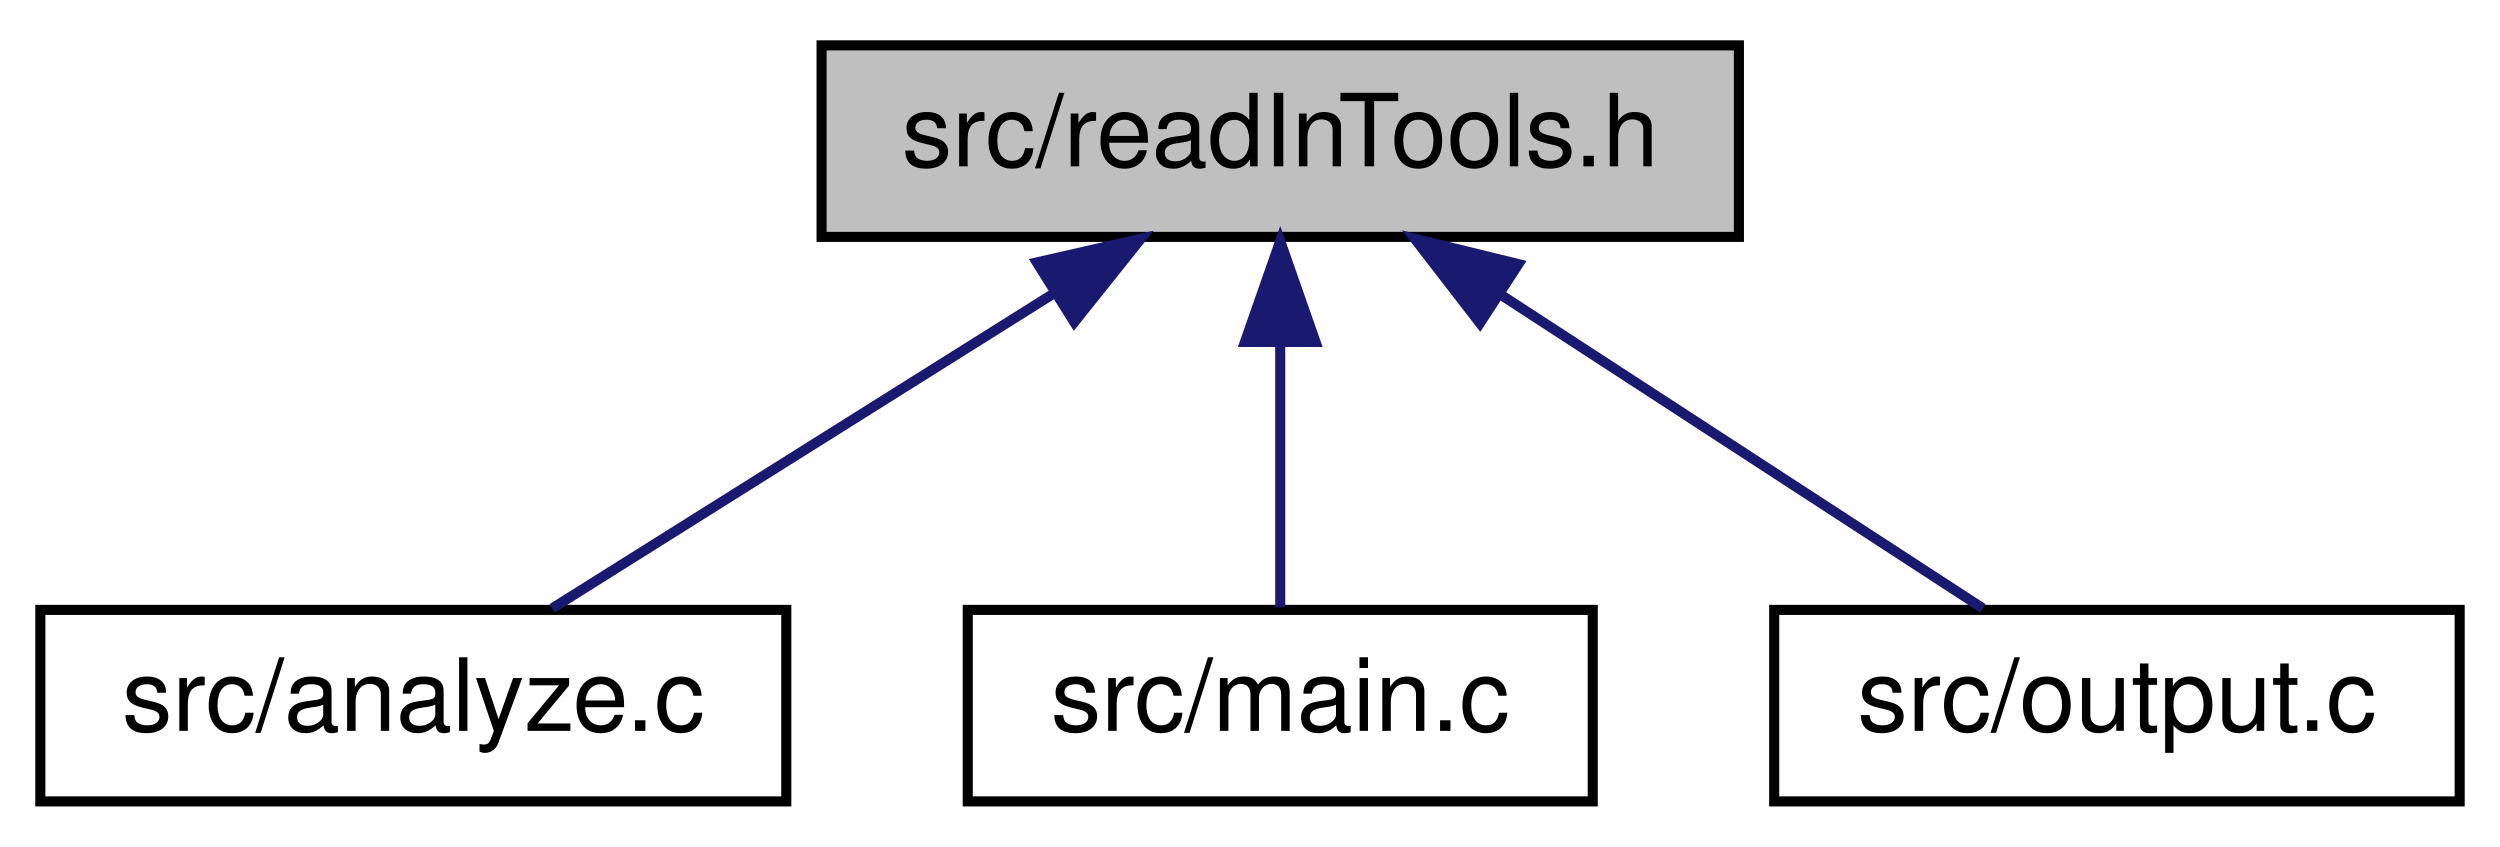
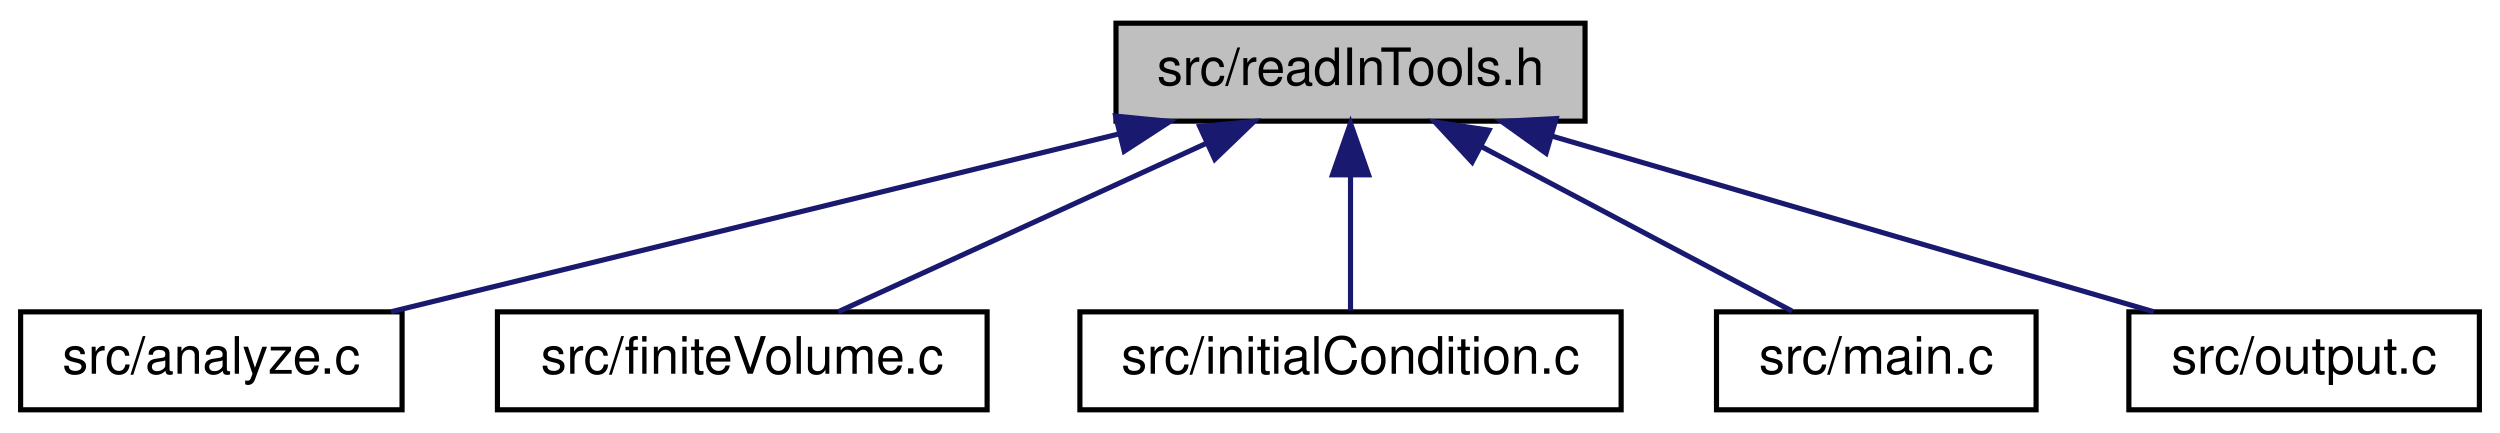
- <svg xmlns="http://www.w3.org/2000/svg" xmlns:xlink="http://www.w3.org/1999/xlink" width="248pt" height="84pt" viewBox="0.00 0.00 248.00 84.00">
+ <svg xmlns="http://www.w3.org/2000/svg" xmlns:xlink="http://www.w3.org/1999/xlink" width="485pt" height="84pt" viewBox="0.00 0.00 485.00 84.00">
  <g id="graph0" class="graph" transform="scale(1 1) rotate(0) translate(4 80)">
-     <polygon fill="white" stroke="transparent" points="-4,4 -4,-80 244,-80 244,4 -4,4" />
+     <polygon fill="white" stroke="transparent" points="-4,4 -4,-80 481,-80 481,4 -4,4" />
    <g id="node1" class="node">
      <g id="a_node1">
        <a xlink:title=" ">
-           <polygon fill="#bfbfbf" stroke="black" points="77.5,-56.5 77.5,-75.5 168.5,-75.5 168.5,-56.5 77.5,-56.5" />
-           <text text-anchor="middle" x="123" y="-63.5" font-family="Helvetica,sans-Serif" font-size="10.00">src/readInTools.h</text>
+           <polygon fill="#bfbfbf" stroke="black" points="212.5,-56.5 212.5,-75.5 303.5,-75.5 303.5,-56.5 212.5,-56.5" />
+           <text text-anchor="middle" x="258" y="-63.5" font-family="Helvetica,sans-Serif" font-size="10.00">src/readInTools.h</text>
        </a>
      </g>
    </g>
    <g id="node2" class="node">
      <g id="a_node2">
        <a xlink:href="analyze_8c.html" target="_top" xlink:title="Contains functions for analyzing flow results.">
          <polygon fill="white" stroke="black" points="0,-0.5 0,-19.5 74,-19.5 74,-0.5 0,-0.5" />
          <text text-anchor="middle" x="37" y="-7.5" font-family="Helvetica,sans-Serif" font-size="10.00">src/analyze.c</text>
        </a>
      </g>
    </g>
    <g id="edge1" class="edge">
-       <path fill="none" stroke="midnightblue" d="M100.55,-50.9C84.78,-41 64.19,-28.07 50.78,-19.65" />
-       <polygon fill="midnightblue" stroke="midnightblue" points="98.85,-53.97 109.18,-56.32 102.57,-48.04 98.85,-53.97" />
+       <path fill="none" stroke="midnightblue" d="M213.08,-54.02C171.33,-43.82 110.02,-28.84 71.85,-19.52" />
+       <polygon fill="midnightblue" stroke="midnightblue" points="212.44,-57.47 222.98,-56.44 214.1,-50.67 212.44,-57.47" />
    </g>
    <g id="node3" class="node">
      <g id="a_node3">
-         <a xlink:href="main_8c.html" target="_top" xlink:title="Contains the main function of ccfd">
-           <polygon fill="white" stroke="black" points="92,-0.5 92,-19.5 154,-19.5 154,-0.5 92,-0.5" />
-           <text text-anchor="middle" x="123" y="-7.5" font-family="Helvetica,sans-Serif" font-size="10.00">src/main.c</text>
+         <a xlink:href="finiteVolume_8c.html" target="_top" xlink:title="Finite volume time derivative functions.">
+           <polygon fill="white" stroke="black" points="92.5,-0.5 92.5,-19.5 187.5,-19.5 187.5,-0.5 92.5,-0.5" />
+           <text text-anchor="middle" x="140" y="-7.5" font-family="Helvetica,sans-Serif" font-size="10.00">src/finiteVolume.c</text>
        </a>
      </g>
    </g>
    <g id="edge2" class="edge">
-       <path fill="none" stroke="midnightblue" d="M123,-45.8C123,-36.91 123,-26.78 123,-19.75" />
-       <polygon fill="midnightblue" stroke="midnightblue" points="119.5,-46.08 123,-56.08 126.5,-46.08 119.5,-46.08" />
+       <path fill="none" stroke="midnightblue" d="M230.1,-52.23C208.03,-42.13 177.82,-28.31 158.61,-19.52" />
+       <polygon fill="midnightblue" stroke="midnightblue" points="228.75,-55.46 239.3,-56.44 231.67,-49.1 228.75,-55.46" />
    </g>
    <g id="node4" class="node">
      <g id="a_node4">
-         <a xlink:href="output_8c.html" target="_top" xlink:title="Contains all functions used for writing flow solutions.">
-           <polygon fill="white" stroke="black" points="172,-0.5 172,-19.5 240,-19.5 240,-0.5 172,-0.5" />
-           <text text-anchor="middle" x="206" y="-7.5" font-family="Helvetica,sans-Serif" font-size="10.00">src/output.c</text>
+         <a xlink:href="initialCondition_8c.html" target="_top" xlink:title="Functions involving the initialization and application of initial conditions.">
+           <polygon fill="white" stroke="black" points="205.5,-0.5 205.5,-19.5 310.5,-19.5 310.5,-0.5 205.5,-0.5" />
+           <text text-anchor="middle" x="258" y="-7.5" font-family="Helvetica,sans-Serif" font-size="10.00">src/initialCondition.c</text>
        </a>
      </g>
    </g>
    <g id="edge3" class="edge">
-       <path fill="none" stroke="midnightblue" d="M145.1,-50.62C160.26,-40.76 179.88,-27.99 192.7,-19.65" />
-       <polygon fill="midnightblue" stroke="midnightblue" points="142.81,-47.94 136.34,-56.32 146.63,-53.8 142.81,-47.94" />
+       <path fill="none" stroke="midnightblue" d="M258,-45.8C258,-36.91 258,-26.78 258,-19.75" />
+       <polygon fill="midnightblue" stroke="midnightblue" points="254.5,-46.08 258,-56.08 261.5,-46.08 254.5,-46.08" />
+     </g>
+     <g id="node5" class="node">
+       <g id="a_node5">
+         <a xlink:href="main_8c.html" target="_top" xlink:title="Contains the main function of ccfd">
+           <polygon fill="white" stroke="black" points="329,-0.5 329,-19.5 391,-19.5 391,-0.5 329,-0.5" />
+           <text text-anchor="middle" x="360" y="-7.5" font-family="Helvetica,sans-Serif" font-size="10.00">src/main.c</text>
+         </a>
+       </g>
+     </g>
+     <g id="edge4" class="edge">
+       <path fill="none" stroke="midnightblue" d="M283.33,-51.59C302.19,-41.61 327.38,-28.27 343.65,-19.65" />
+       <polygon fill="midnightblue" stroke="midnightblue" points="281.59,-48.55 274.39,-56.32 284.86,-54.74 281.59,-48.55" />
+     </g>
+     <g id="node6" class="node">
+       <g id="a_node6">
+         <a xlink:href="output_8c.html" target="_top" xlink:title="Contains all functions used for writing flow solutions.">
+           <polygon fill="white" stroke="black" points="409,-0.5 409,-19.5 477,-19.5 477,-0.5 409,-0.5" />
+           <text text-anchor="middle" x="443" y="-7.5" font-family="Helvetica,sans-Serif" font-size="10.00">src/output.c</text>
+         </a>
+       </g>
+     </g>
+     <g id="edge5" class="edge">
+       <path fill="none" stroke="midnightblue" d="M297.17,-53.57C332.07,-43.38 382.35,-28.7 413.82,-19.52" />
+       <polygon fill="midnightblue" stroke="midnightblue" points="295.93,-50.28 287.31,-56.44 297.89,-57 295.93,-50.28" />
    </g>
  </g>
</svg>
